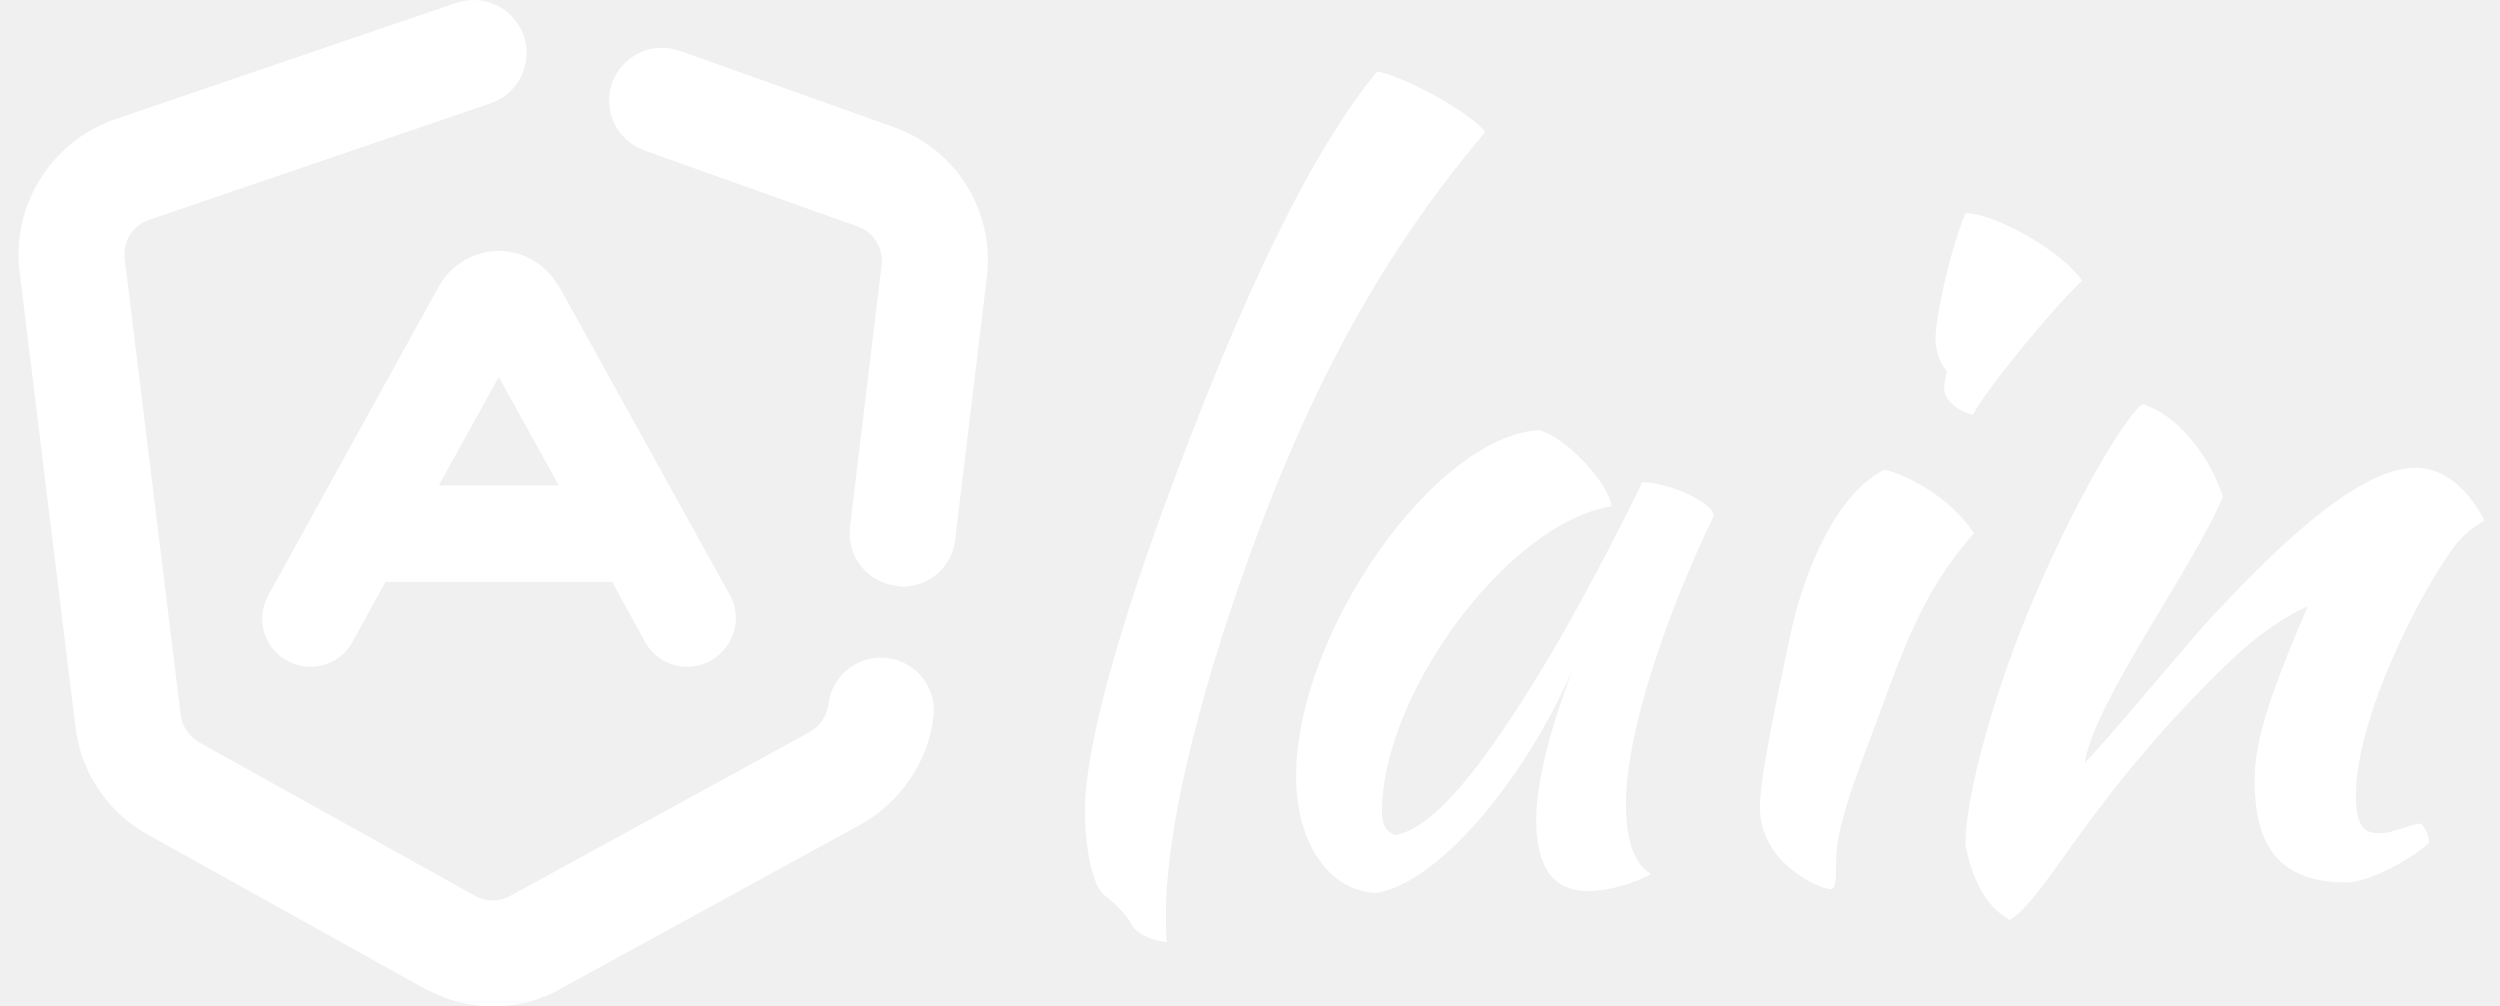
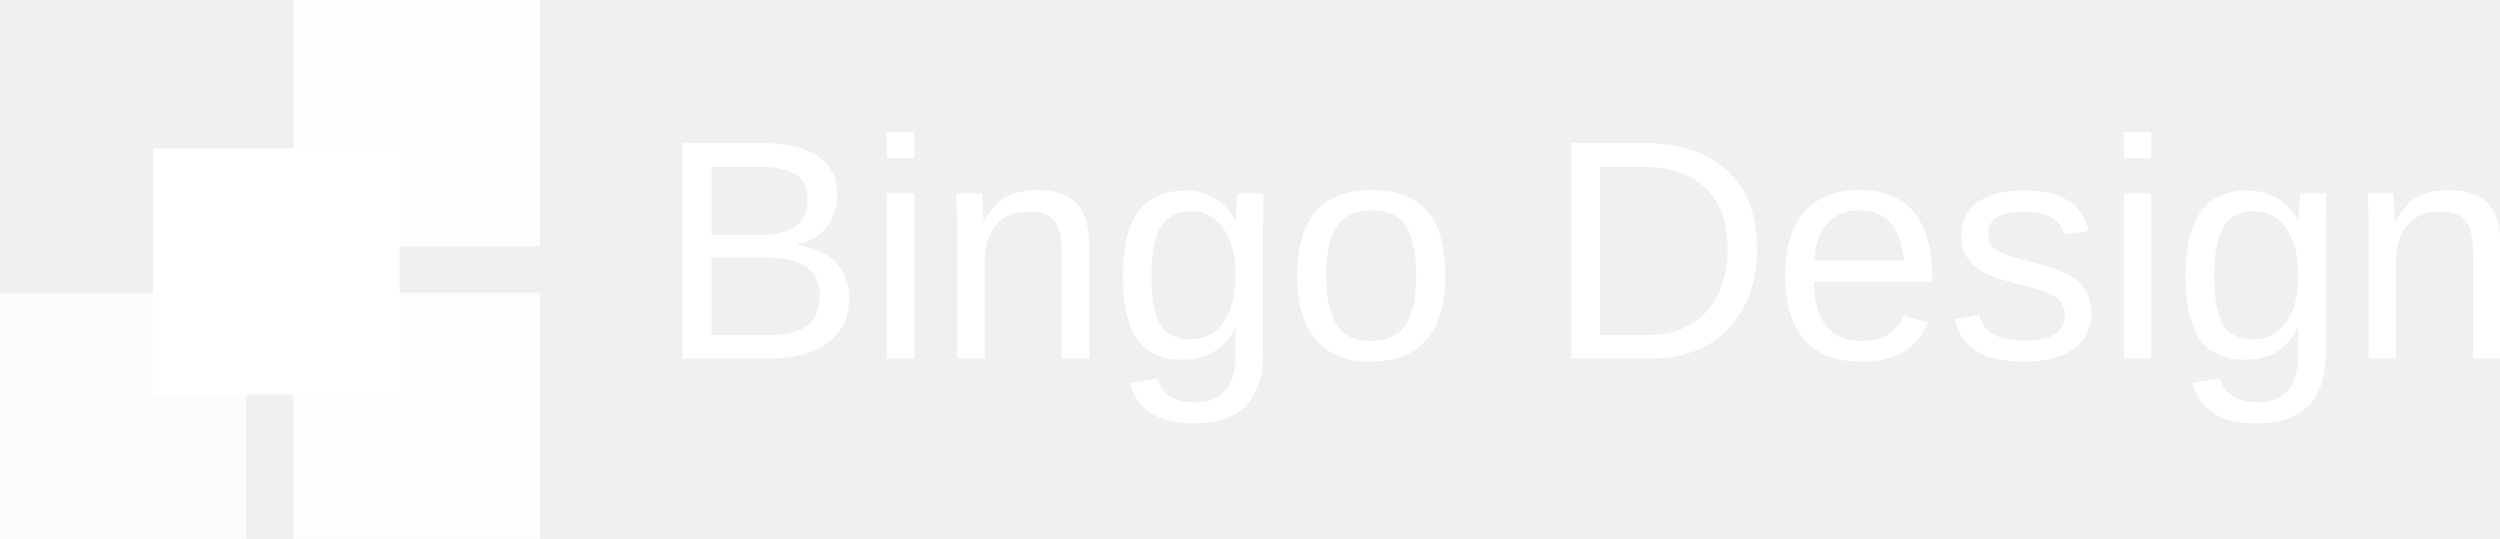
- <svg xmlns="http://www.w3.org/2000/svg" version="1.1" x="0px" y="0px" width="552px" height="222px" viewBox="-4.092 0 552 222" enable-background="new -4.092 0 552 222" xml:space="preserve">
+ <svg xmlns="http://www.w3.org/2000/svg" id="组_2" data-name="组 2" width="167" height="36" viewBox="0 0 167 36">
  <defs>
- </defs>
-   <path fill="#FFFFFF" d="M195.333,129.506c-0.446,0-0.893,0-1.488-0.148c-6.399-0.744-11.013-6.548-10.269-12.947l6.994-57.891  c0.447-3.721-1.785-7.293-5.208-8.483l-47.176-16.816c-6.103-2.232-9.228-8.78-7.144-14.882c2.232-6.102,8.78-9.227,14.882-7.144  l47.176,16.816c13.989,4.911,22.472,18.603,20.687,33.336l-6.995,57.891C206.197,125.042,201.137,129.506,195.333,129.506z" />
-   <path fill="#FFFFFF" d="M104.851,222.222c-5.209,0-10.417-1.34-15.329-4.019l-61.016-33.931  c-8.781-4.911-14.733-13.691-15.924-23.663L0.23,60.007c-1.786-14.733,6.995-28.723,20.983-33.634L96.665,0.627  c6.102-2.083,12.799,1.19,14.882,7.292c2.084,6.103-1.19,12.799-7.292,14.883L28.803,48.547c-3.572,1.191-5.804,4.763-5.357,8.632  l12.352,100.603c0.298,2.53,1.786,4.762,4.018,6.102l61.016,33.931c2.381,1.34,5.358,1.34,7.739,0l66.076-36.163  c2.232-1.19,3.87-3.571,4.167-6.102c0.744-6.399,6.549-11.013,12.948-10.269c6.398,0.744,11.012,6.548,10.269,12.947  c-1.191,9.971-7.293,18.9-16.073,23.812l-66.076,36.163C115.268,220.882,110.059,222.222,104.851,222.222z" />
-   <path fill="#FFFFFF" d="M157.086,131.441l-37.8-68.309l-0.149-0.149c-2.679-4.613-7.738-7.59-13.096-7.59s-10.417,2.977-13.096,7.59  l-37.8,68.458c-2.828,5.208-1.042,11.607,4.167,14.436c5.208,2.827,11.608,1.041,14.436-4.167l7.292-13.245h50.004l7.292,13.245  c1.935,3.571,5.506,5.506,9.376,5.506c1.785,0,3.571-0.446,5.06-1.339C157.979,143.049,159.914,136.501,157.086,131.441z   M92.796,107.183l13.245-23.96l13.245,23.96H92.796z" />
-   <path fill="#FFFFFF" d="M252.497,113.075c17.46-47.694,32.79-79.42,47.481-97.305c6.813,1.277,21.506,9.794,23.848,13.414  c-22.144,26.189-38.113,54.934-52.166,93.898c-11.923,33.216-18.311,60.896-18.311,78.78c0,4.897,0,5.11,0.213,6.175  c-3.833-0.426-7.026-2.129-7.878-4.045c-0.64-1.491-3.833-4.897-5.75-6.175c-2.555-1.703-4.471-9.795-4.471-18.95  C235.464,166.518,241.639,142.884,252.497,113.075z" />
-   <path fill="#FFFFFF" d="M374.289,113.926c-11.498,23.847-19.376,48.972-19.376,63.451c0,7.878,1.704,13.414,5.536,15.543  c-3.406,2.129-9.581,3.833-13.84,3.833c-7.665,0-11.498-5.11-11.498-15.757c0-7.878,2.769-19.376,8.092-33.216  c-11.498,25.977-30.235,47.269-43.437,49.398c-10.433-0.426-17.672-11.072-17.672-25.764c0-31.726,30.66-75.161,53.655-76.439  c5.749,1.491,15.331,11.498,15.97,16.821c-22.783,3.62-50.676,41.307-50.676,67.496c0,2.981,1.065,4.472,2.981,5.11  c8.304-1.703,18.524-13.627,33.854-39.178c5.962-10.007,14.479-25.977,20.653-38.751  C364.495,106.474,374.502,111.158,374.289,113.926z" />
-   <path fill="#FFFFFF" d="M391.749,137.773c1.277-5.536,7.452-27.68,20.228-34.067c4.685,1.064,14.266,5.749,19.802,14.053  c-12.988,14.479-16.82,29.596-24.061,48.333c-2.98,7.878-6.174,17.034-6.387,23.209c0,5.109,0,7.026-1.278,7.026  c-2.129,0-15.543-5.536-15.543-18.099C384.51,173.331,386.213,163.324,391.749,137.773z M425.816,81.988  c-1.49-1.491-2.555-4.685-2.555-7.026c0-4.897,2.98-18.737,6.601-27.893c6.601,0,21.505,8.517,25.764,14.905  c-6.388,5.961-21.932,24.912-24.061,29.596c-3.407-0.639-6.388-3.407-6.388-5.749C425.178,84.969,425.391,83.691,425.816,81.988z" />
-   <path fill="#FFFFFF" d="M486.712,109.668c-6.388,15.543-28.745,45.778-30.448,58.766c8.943-9.581,23.422-27.467,28.318-32.576  c10.859-11.498,30.874-32.577,44.714-32.577c7.239,0,12.35,6.175,15.117,11.498c0,0.639-2.342,0.852-6.175,5.323  c-7.665,10.007-22.144,38.113-22.144,55.573c0,7.026,1.916,8.304,5.323,8.304c2.98,0,7.026-2.13,8.942-2.13  c1.064,0.64,1.916,2.981,1.916,4.259c-4.258,3.833-13.414,8.729-18.311,8.729c-16.396,0-20.228-10.007-20.228-22.569  c0-7.026,1.916-15.756,11.71-38.326c-0.639,0-8.942,4.046-17.246,12.137c-13.201,12.775-23.209,24.486-34.28,39.816  c-6.175,8.729-10.859,15.33-14.266,17.247c-5.962-3.407-8.517-10.221-9.795-16.608c0-10.646,6.388-34.493,15.97-56.424  c10.858-24.912,20.866-39.816,23.208-40.881C476.491,91.569,483.73,100.299,486.712,109.668z" />
+     <style>
+       .cls-1, .cls-2, .cls-3, .cls-4, .cls-5 {
+         fill: #fff;
+       }
+ 
+       .cls-1, .cls-3, .cls-4 {
+         fill-rule: evenodd;
+       }
+ 
+       .cls-1 {
+         opacity: 0.9;
+       }
+ 
+       .cls-2 {
+         opacity: 0.8;
+       }
+ 
+       .cls-3 {
+         opacity: 0.85;
+       }
+ 
+       .cls-5 {
+         font-size: 12.337px;
+         font-family: Arial;
+       }
+     </style>
+   </defs>
+   <g id="组_1" data-name="组 1">
+     <path id="矩形_1" data-name="矩形 1" class="cls-1" d="M38.594,17H55.065V33.441H38.594V17Z" transform="translate(-19 -17)" />
+     <rect id="矩形_1_拷贝" data-name="矩形 1 拷贝" class="cls-2" y="19.563" width="16.469" height="16.438" />
+     <path id="矩形_1_拷贝_2" data-name="矩形 1 拷贝 2" class="cls-3" d="M38.594,36.559H55.065V53H38.594V36.559Z" transform="translate(-19 -17)" />
+     <path id="矩形_1_拷贝_3" data-name="矩形 1 拷贝 3" class="cls-4" d="M29.223,26.921H45.694V43.362H29.223V26.921Z" transform="translate(-19 -17)" />
+   </g>
+   <text id="Bingo_Design" data-name="Bingo Design" class="cls-5" transform="translate(43.874 23.944) scale(1.697 1.693)">Bingo Design</text>
</svg>
